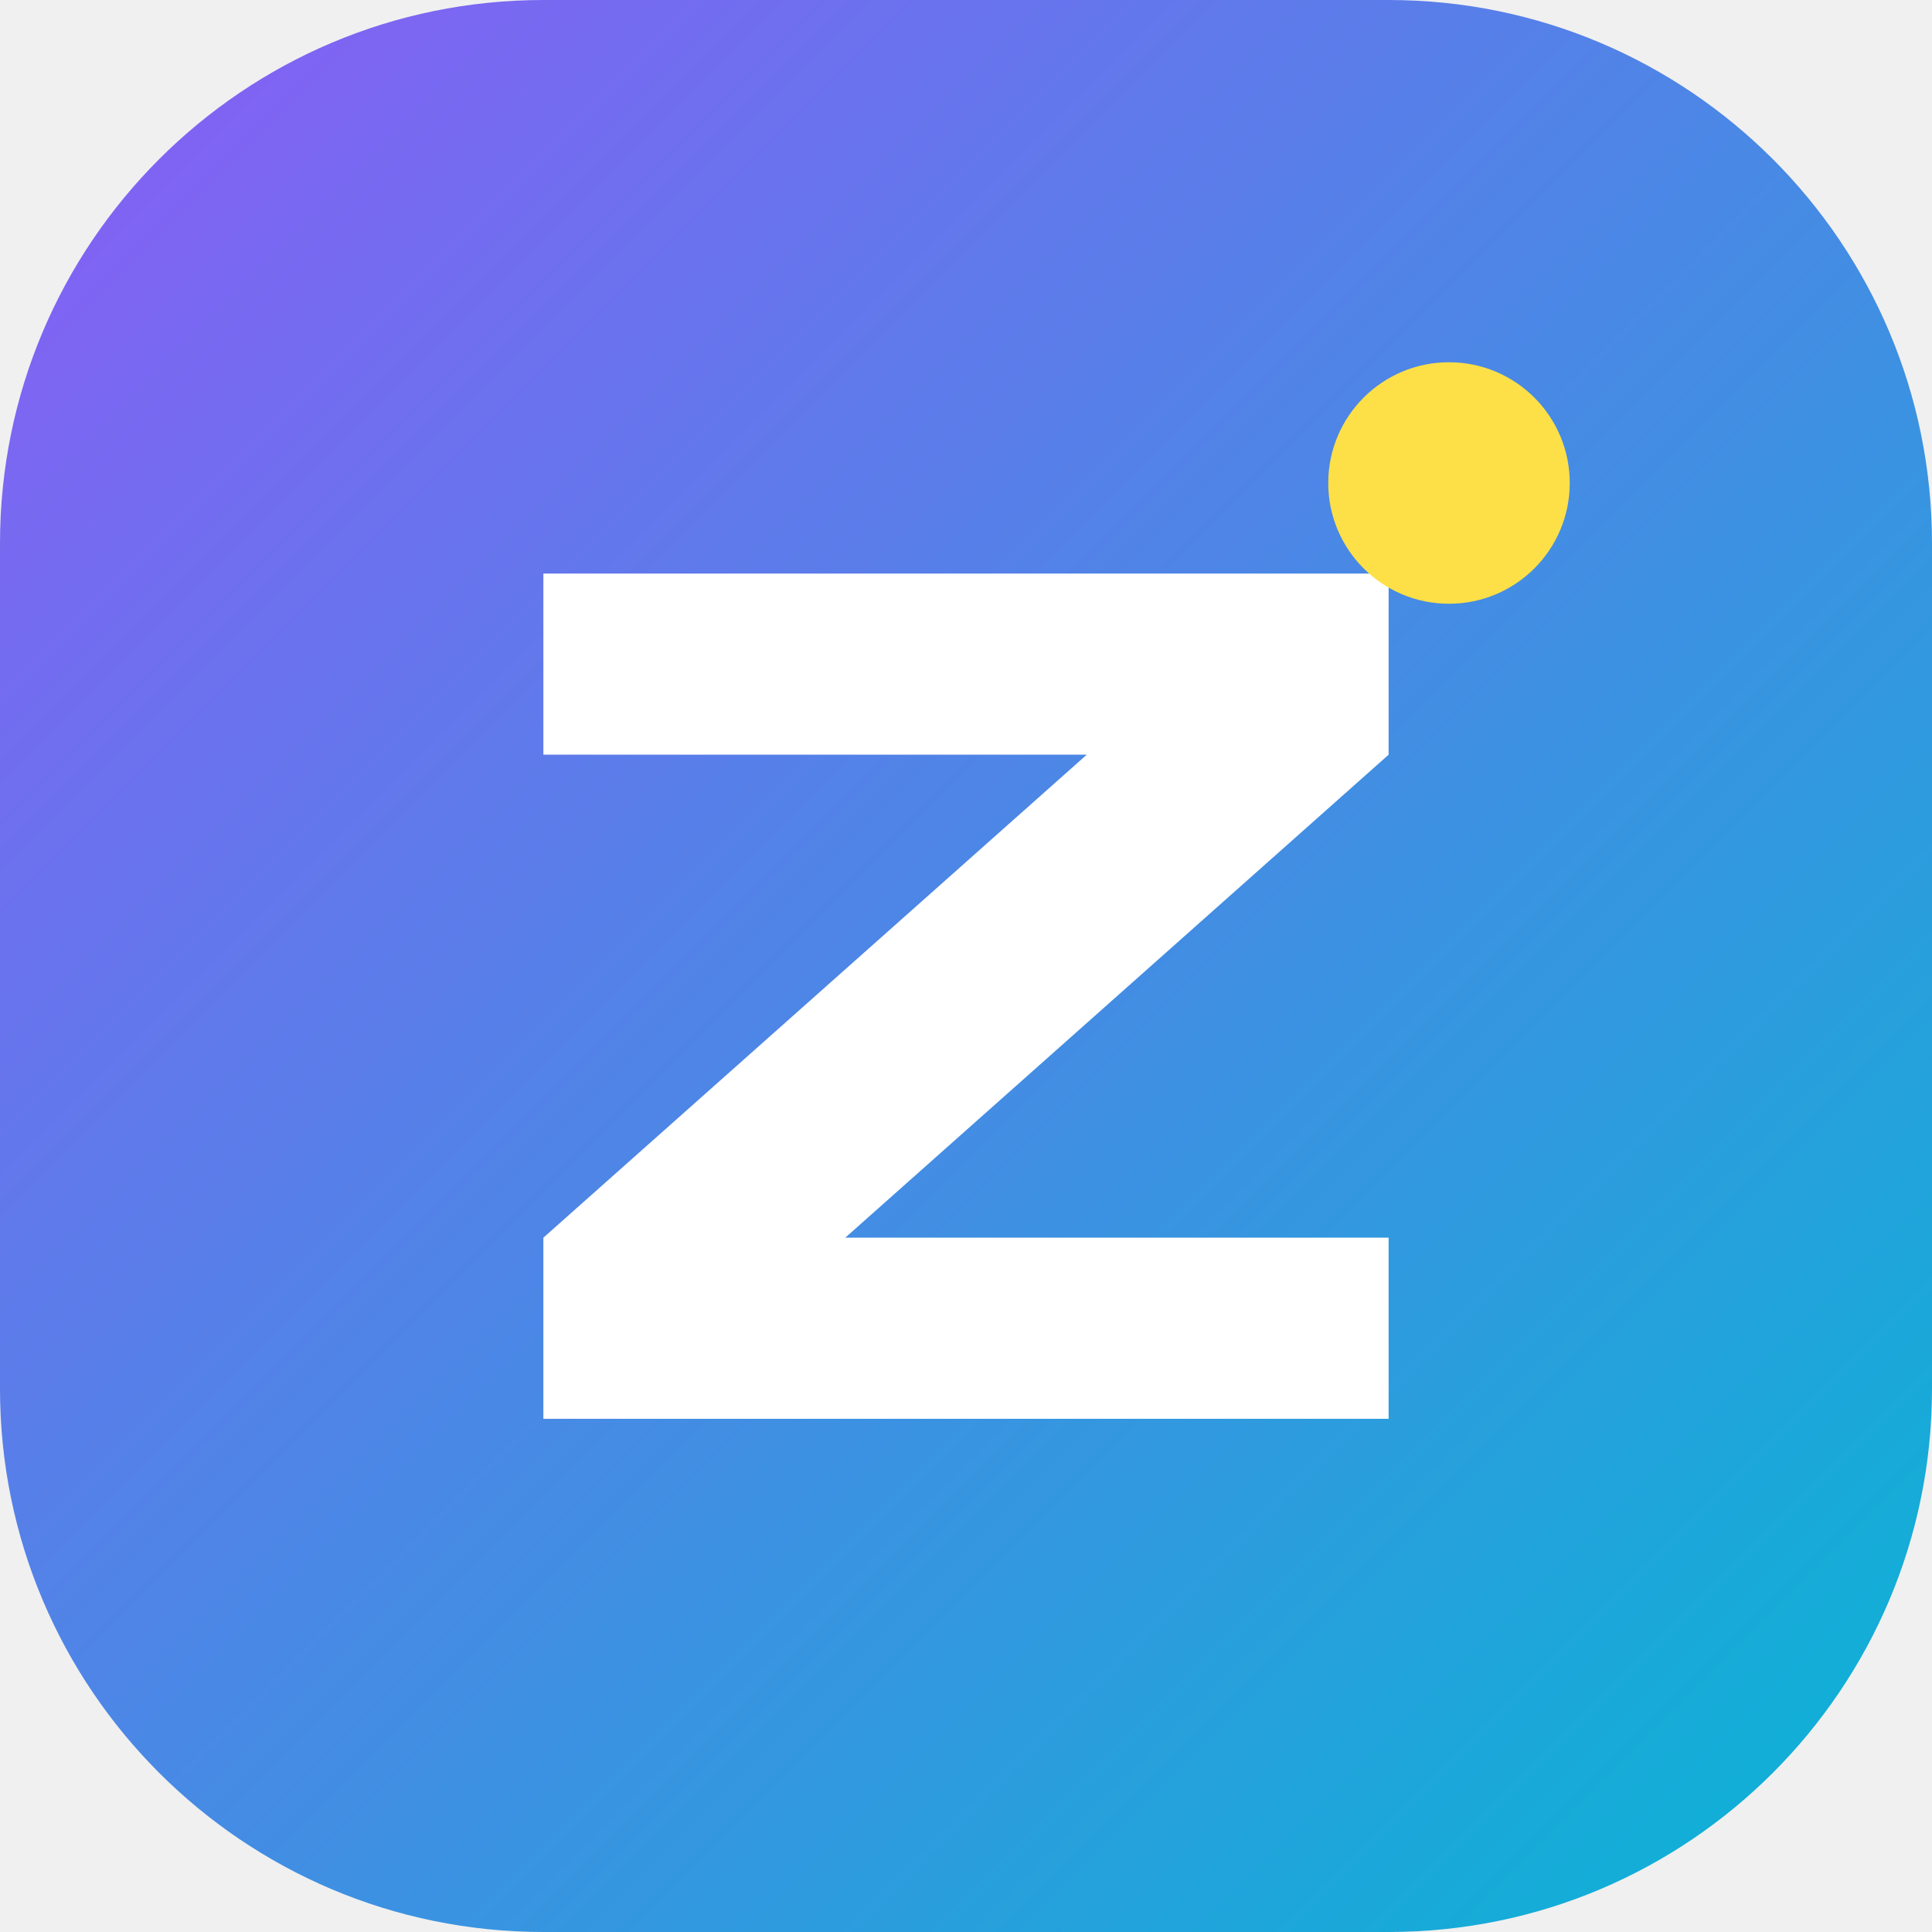
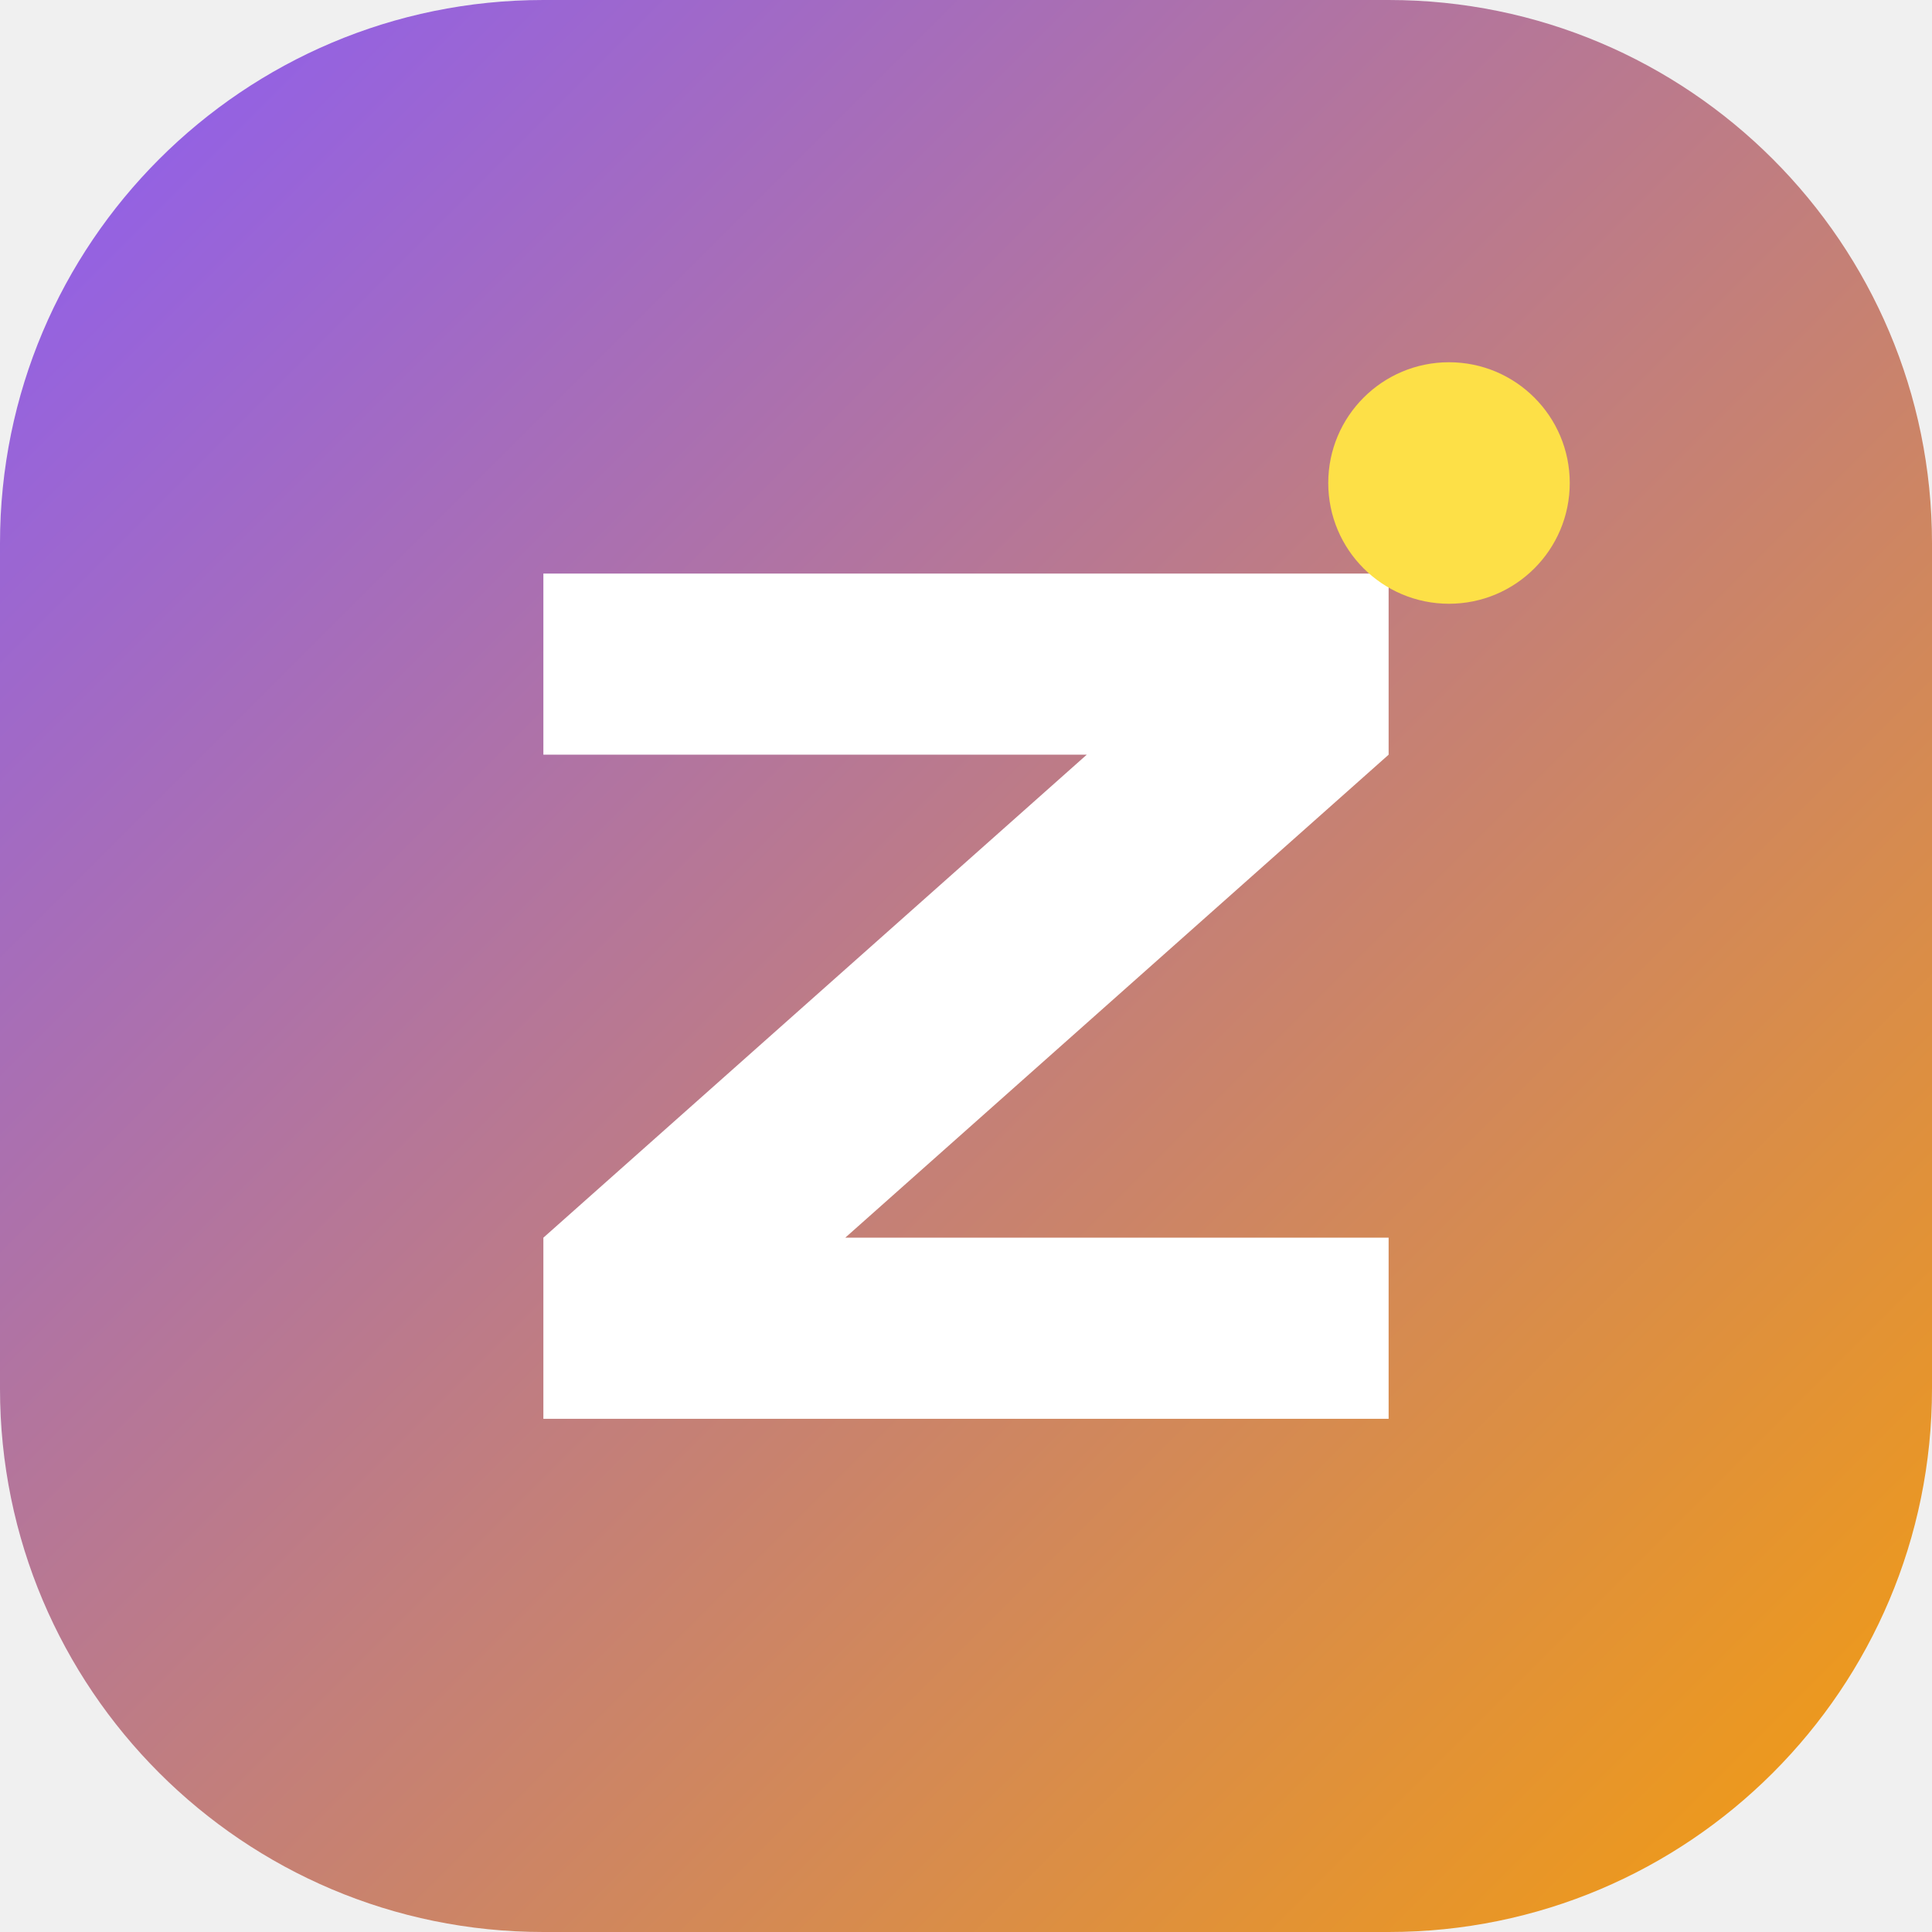
<svg xmlns="http://www.w3.org/2000/svg" viewBox="0 0 128 128">
  <defs>
    <linearGradient id="g" x1="0" y1="0" x2="1" y2="1">
      <stop offset="0" stop-color="#8b5cf6" />
-       <stop offset="1" stop-color="#06b6d4" />
+       <stop offset="1" stop-color="#f59e0b" />
    </linearGradient>
  </defs>
  <rect width="128" height="128" rx="36" fill="url(#g)" />
  <path d="M36 38h56v12L56 82h36v12H36V82l36-32H36z" fill="#fff" />
  <circle cx="96" cy="32" r="8" fill="#fde047" />
</svg>
